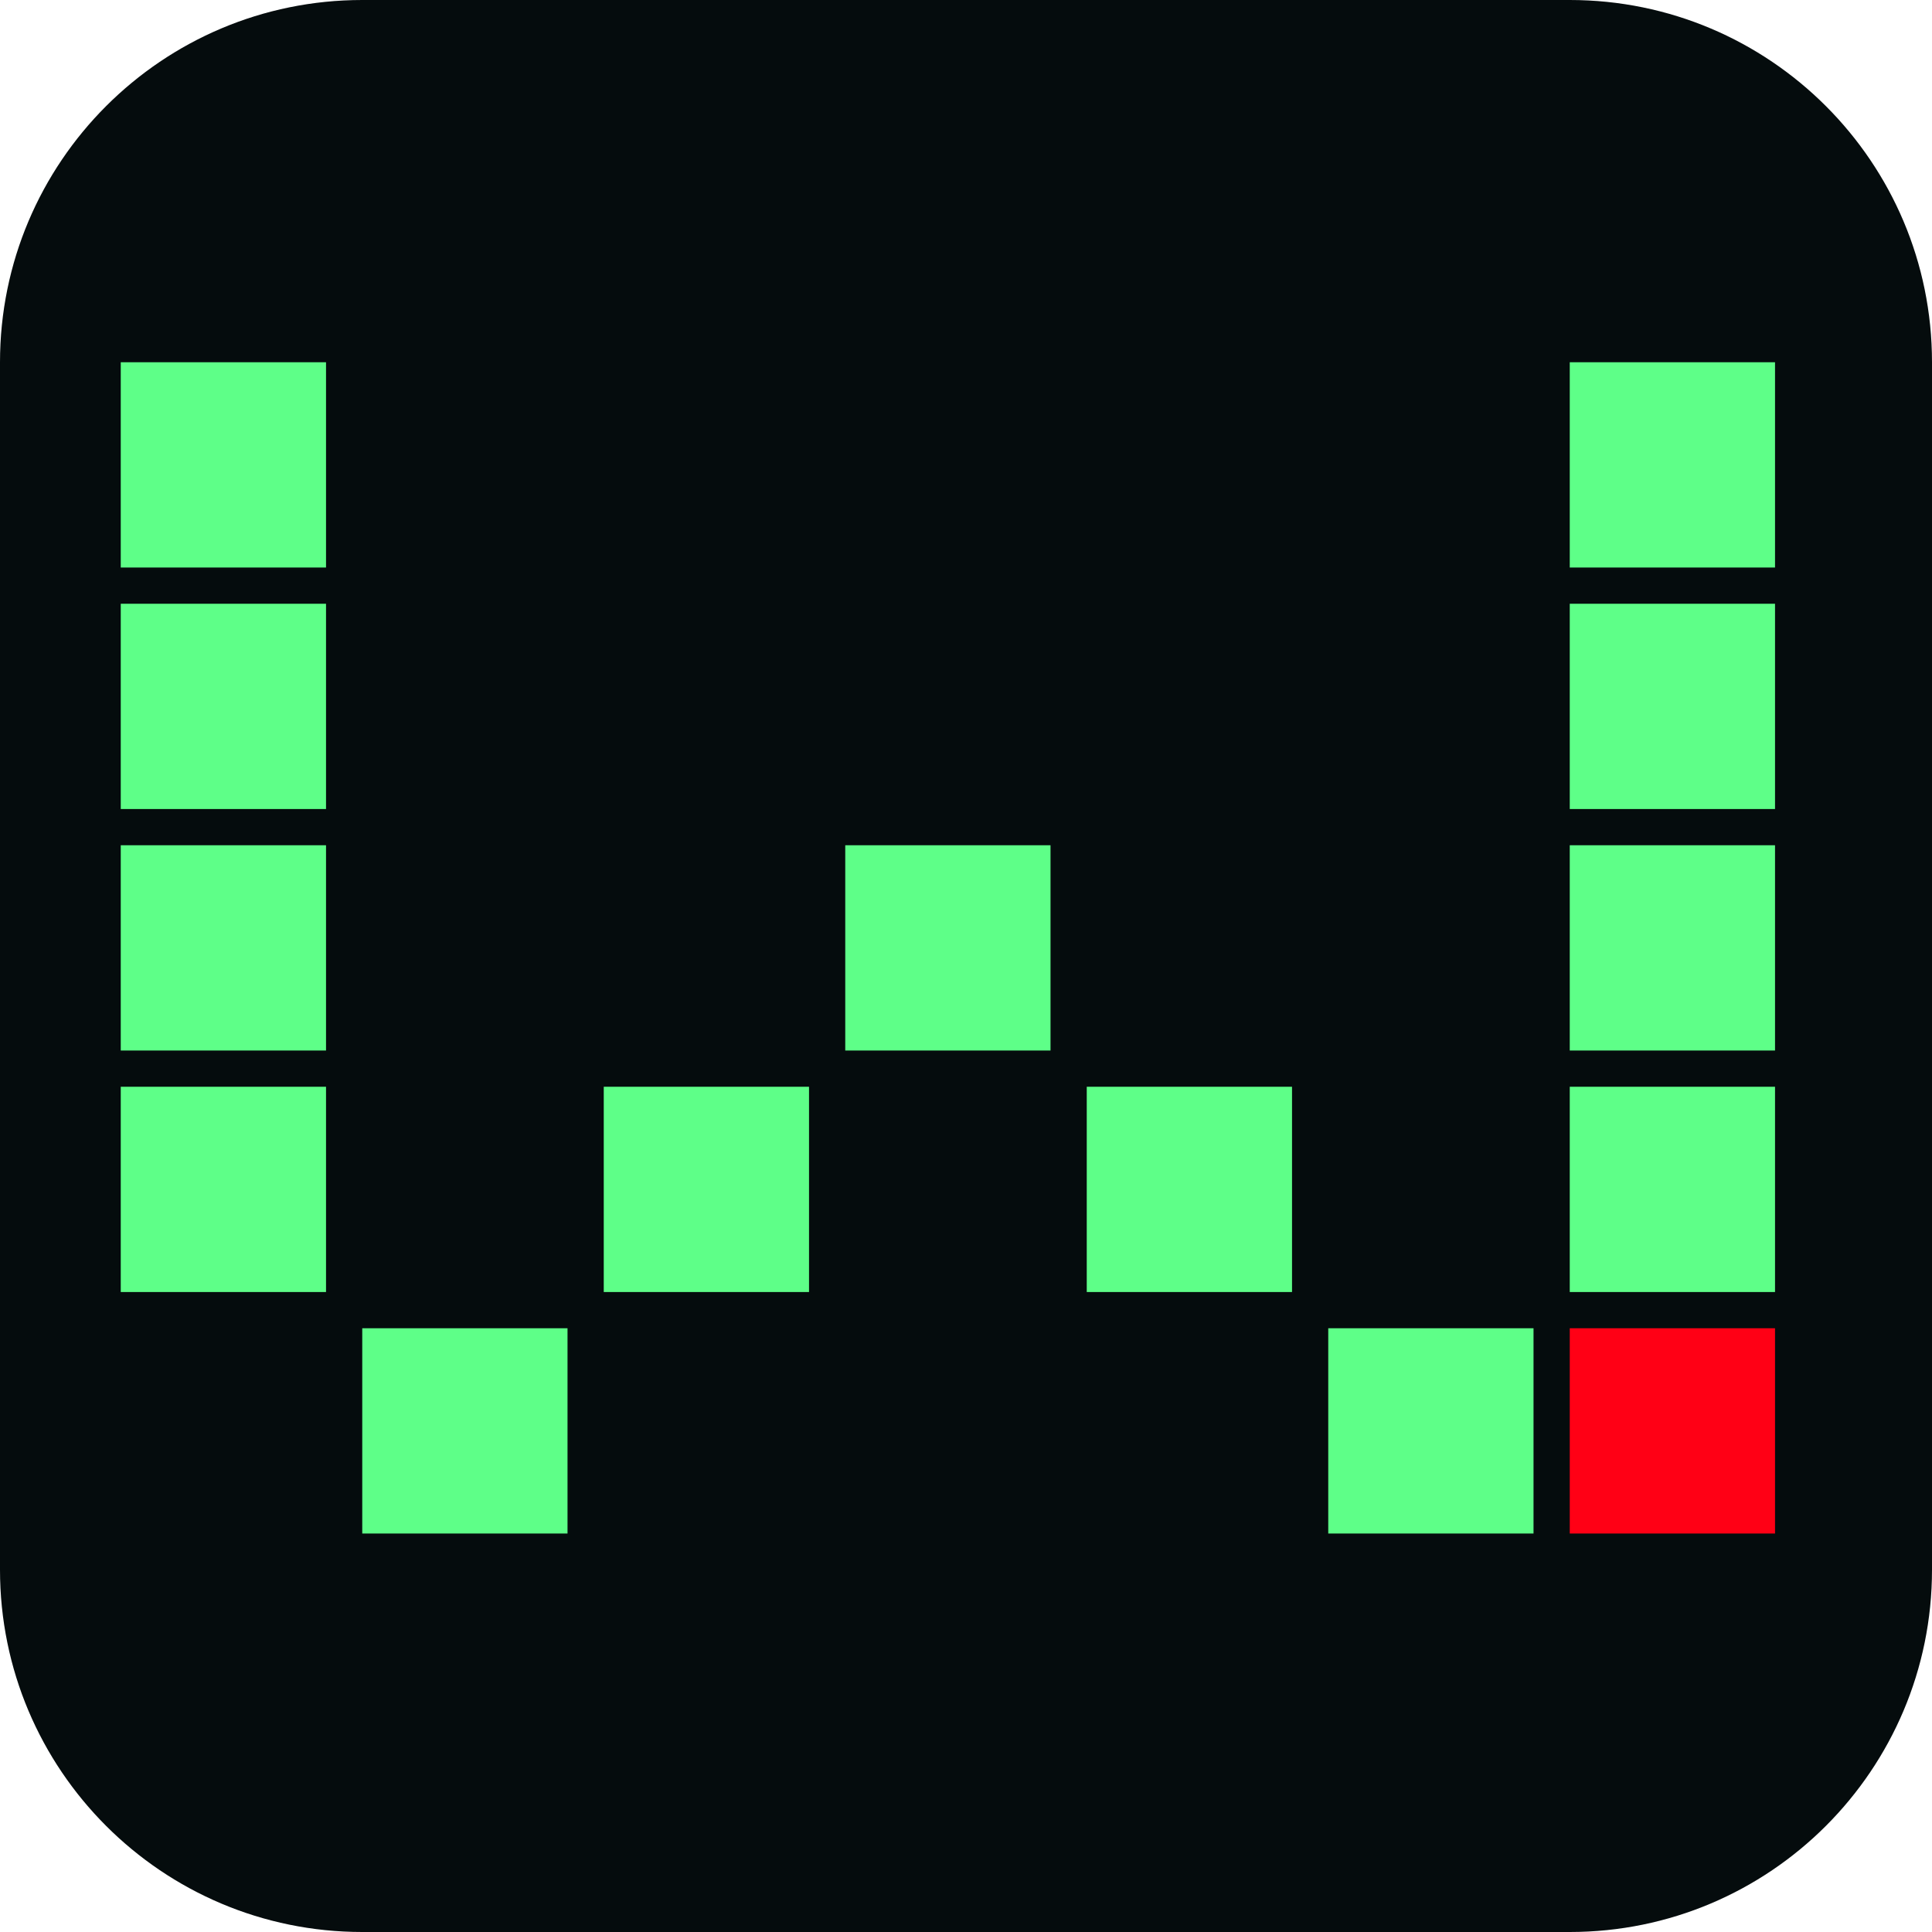
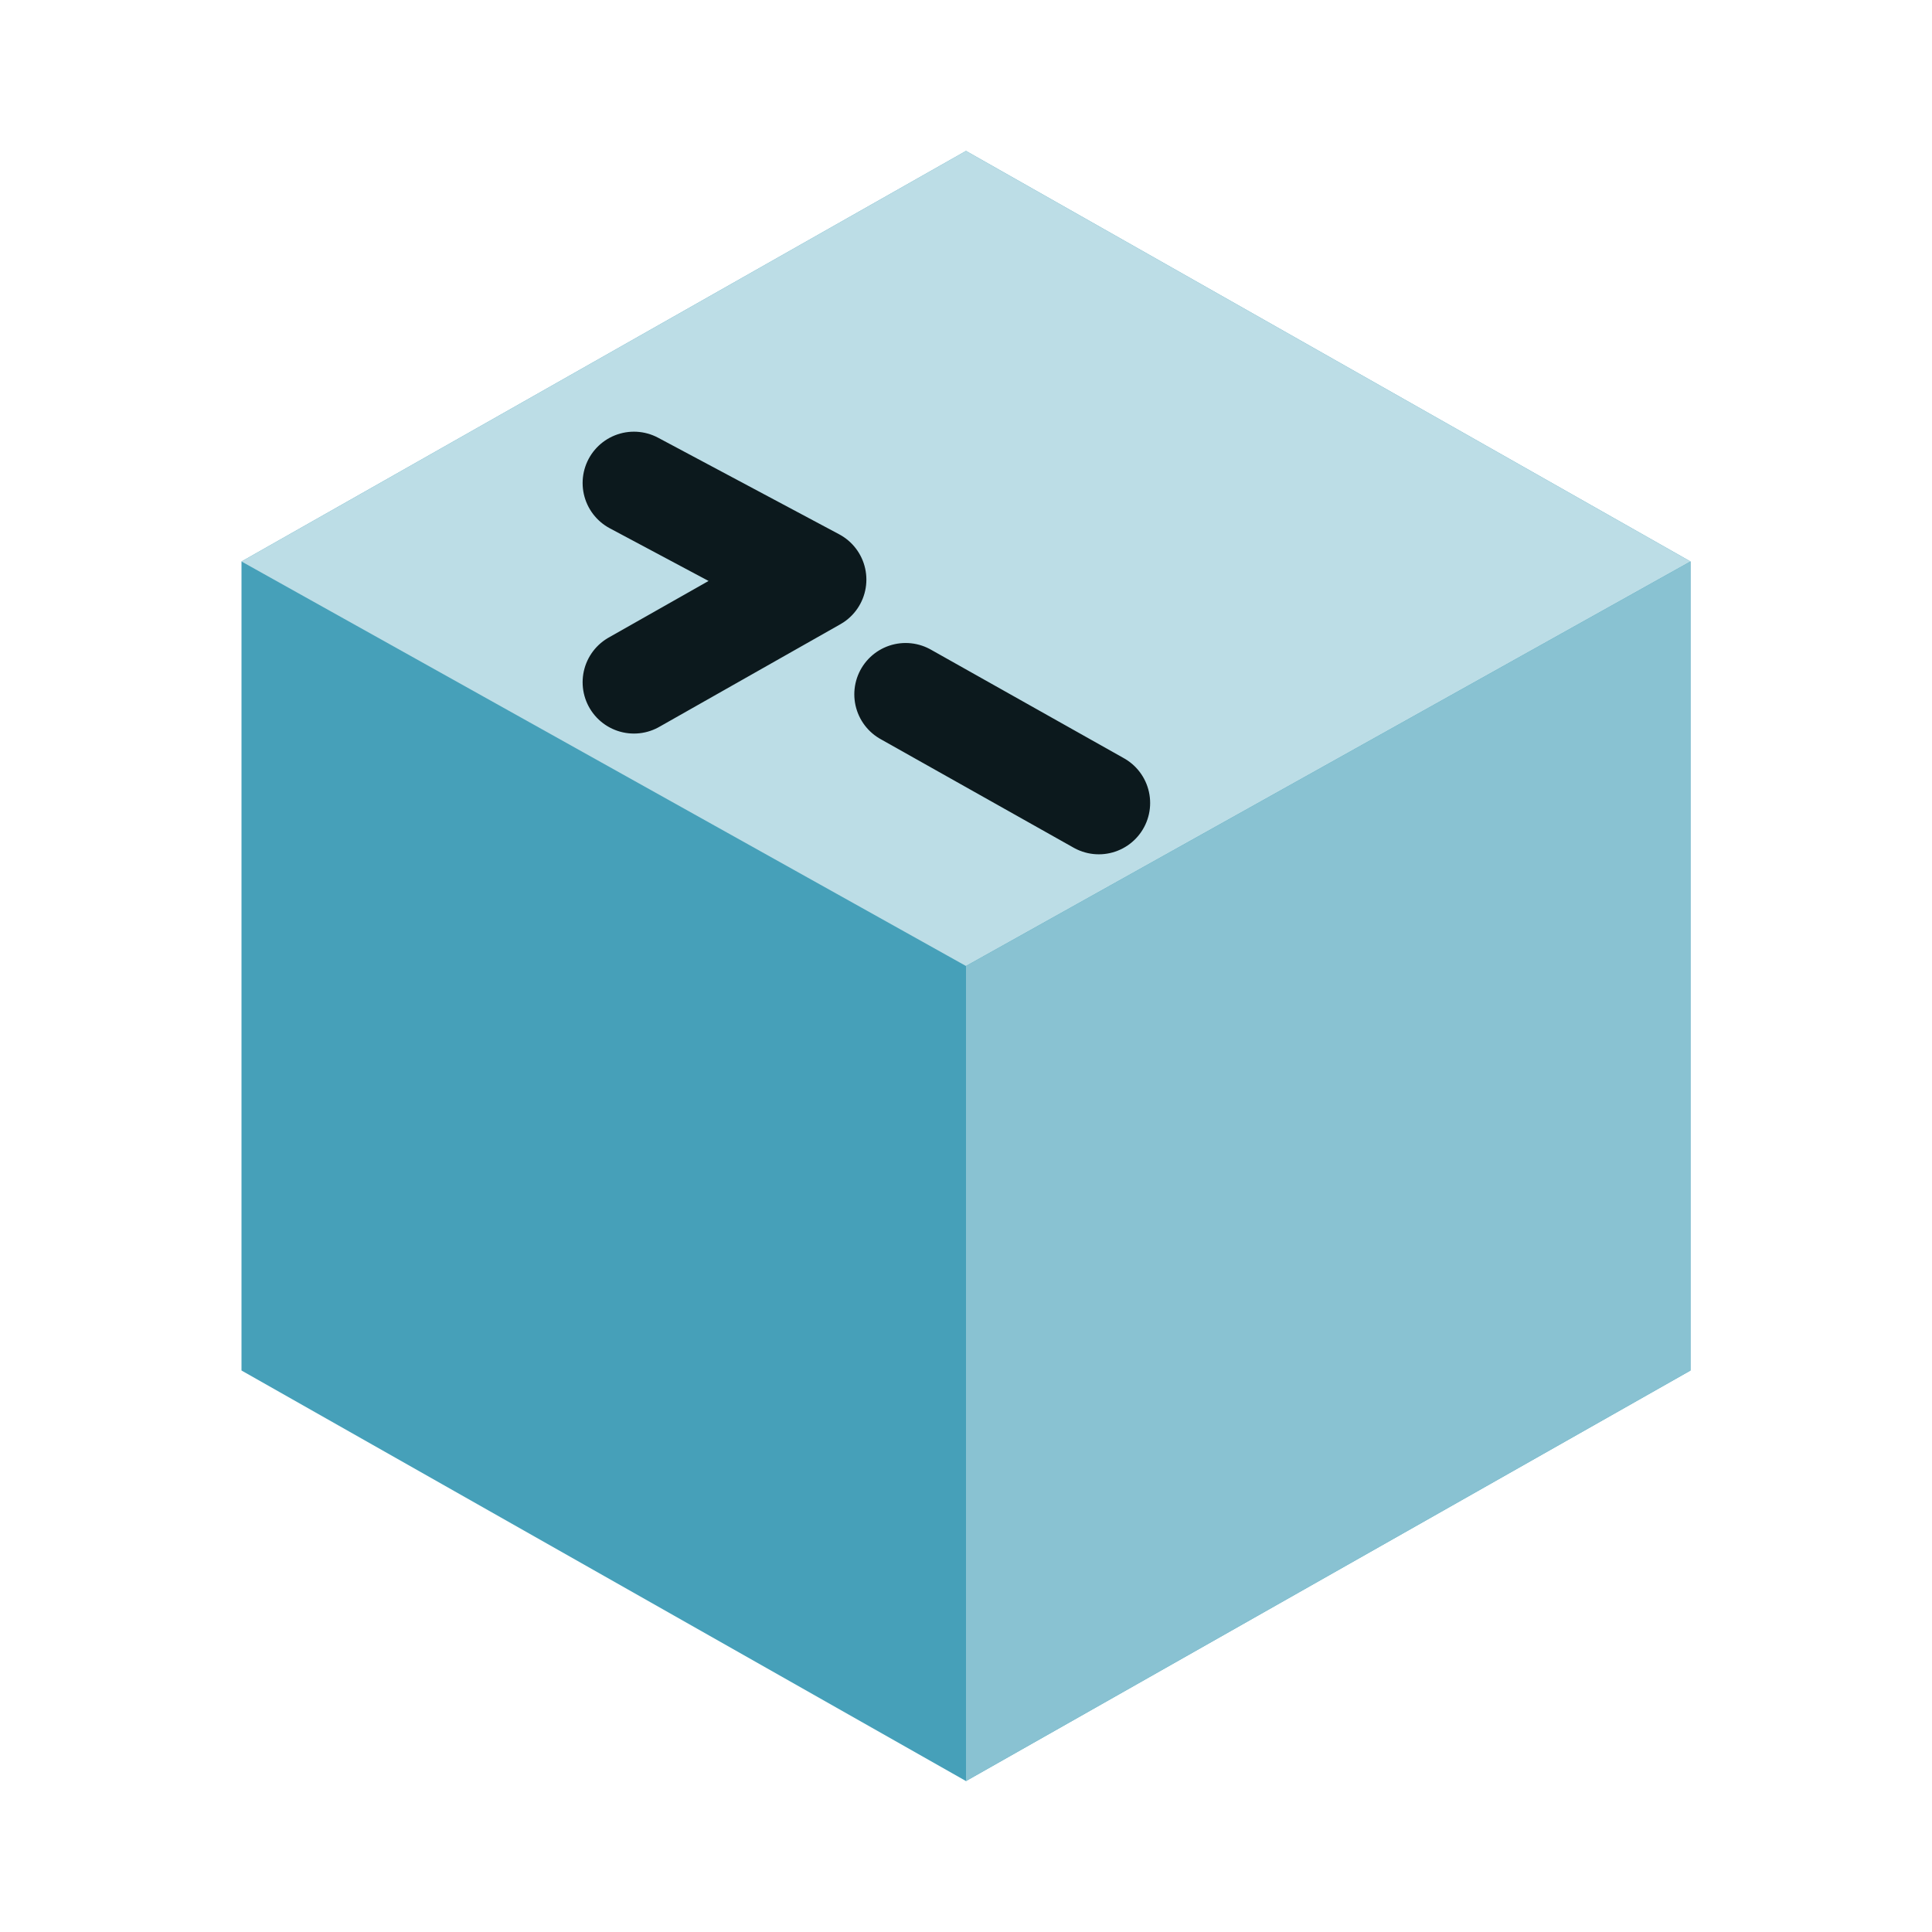
<svg xmlns="http://www.w3.org/2000/svg" viewBox="0 0 32 32">
-   <rect width="32" height="32" rx="6" fill="#050c0d" />
-   <g fill="#5eff88">
-     <rect x="2" y="6" width="3.4" height="3.4" />
-     <rect x="26" y="6" width="3.4" height="3.4" />
-     <rect x="2" y="10" width="3.4" height="3.4" />
-     <rect x="26" y="10" width="3.4" height="3.4" />
-     <rect x="2" y="14" width="3.4" height="3.4" />
-     <rect x="14" y="14" width="3.4" height="3.4" />
-     <rect x="26" y="14" width="3.4" height="3.4" />
-     <rect x="2" y="18" width="3.4" height="3.4" />
-     <rect x="10" y="18" width="3.4" height="3.4" />
-     <rect x="18" y="18" width="3.4" height="3.4" />
-     <rect x="26" y="18" width="3.4" height="3.4" />
-     <rect x="6" y="22" width="3.4" height="3.4" />
-     <rect x="22" y="22" width="3.4" height="3.4" />
-   </g>
-   <rect x="26" y="22" width="3.4" height="3.4" fill="#ff0015" />
+   <path d="M16 2.5 28 9.3v13.4L16 29.5 4 22.7V9.3z" fill="#46A0B9" />
+   <path d="M16 2.5 28 9.3 16 16 4 9.3z" fill="#BCDDE6" />
+   <path d="M16 16 28 9.3v13.4L16 29.5z" fill="#89C2D2" />
+   <path d="M10.5 8l3 1.6-3 1.7M15 11.5l3.2 1.8" fill="none" stroke="#0C191D" stroke-width="1.7" stroke-linecap="round" stroke-linejoin="round" />
</svg>
